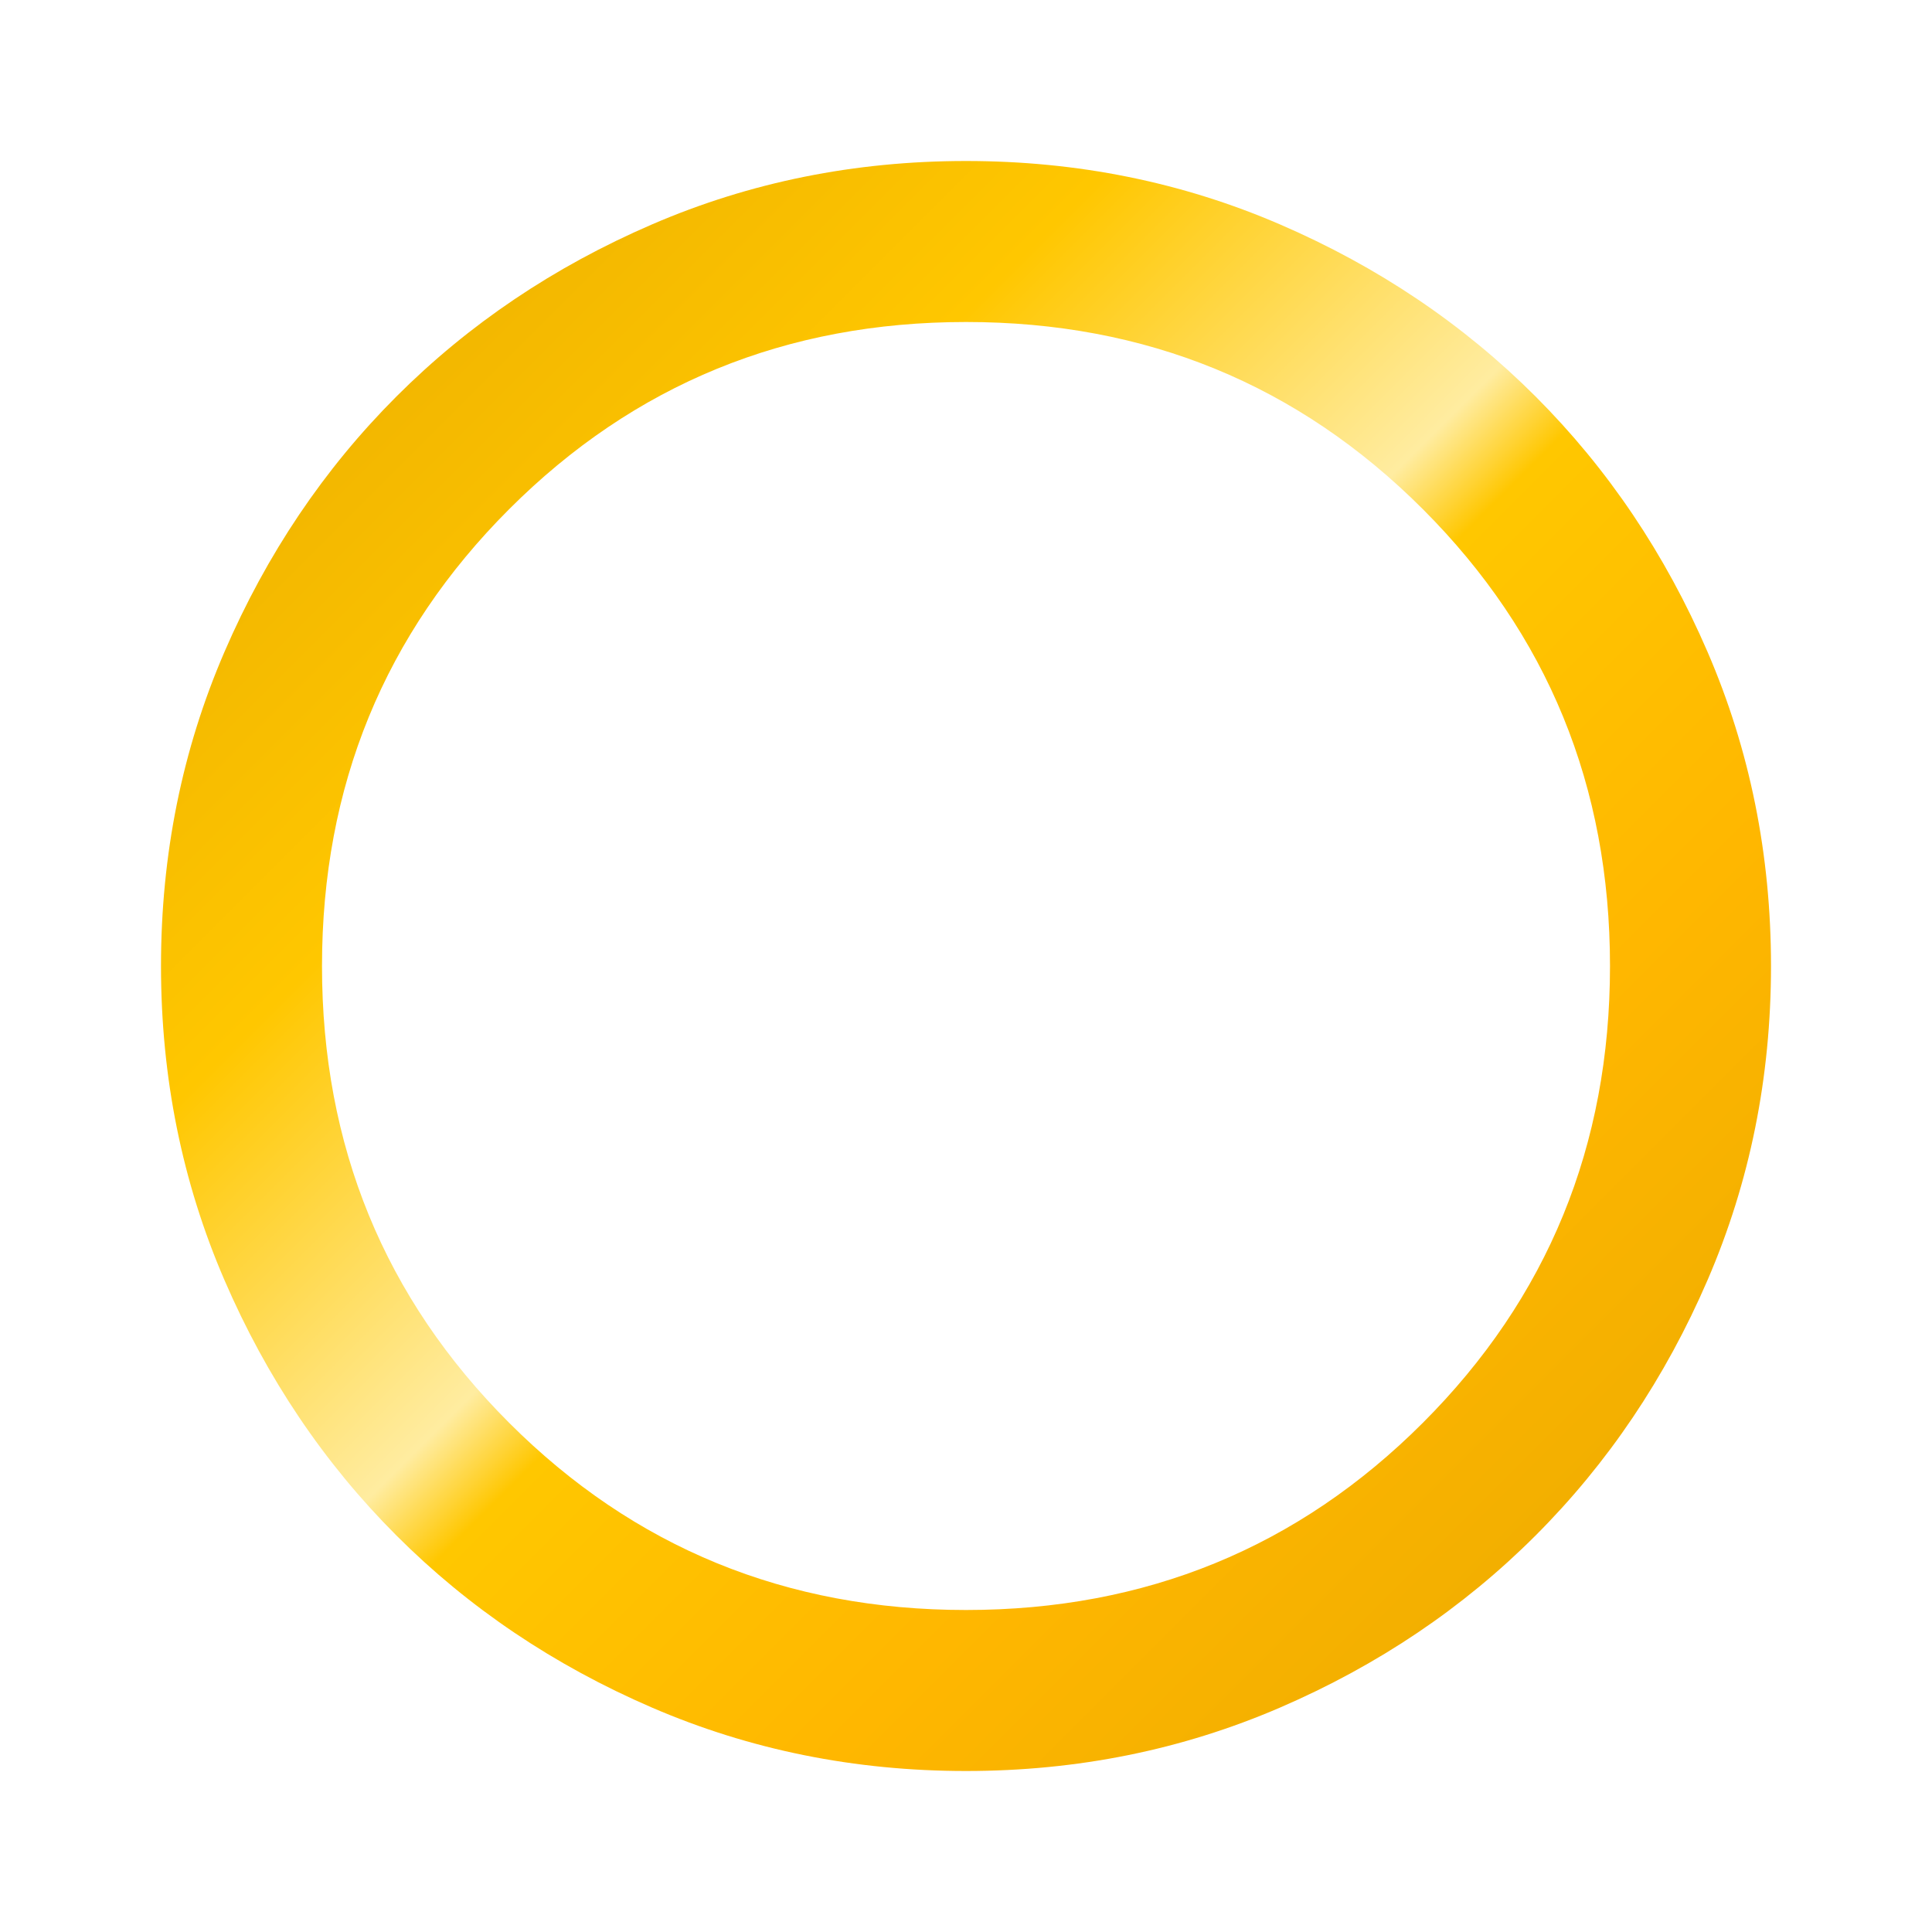
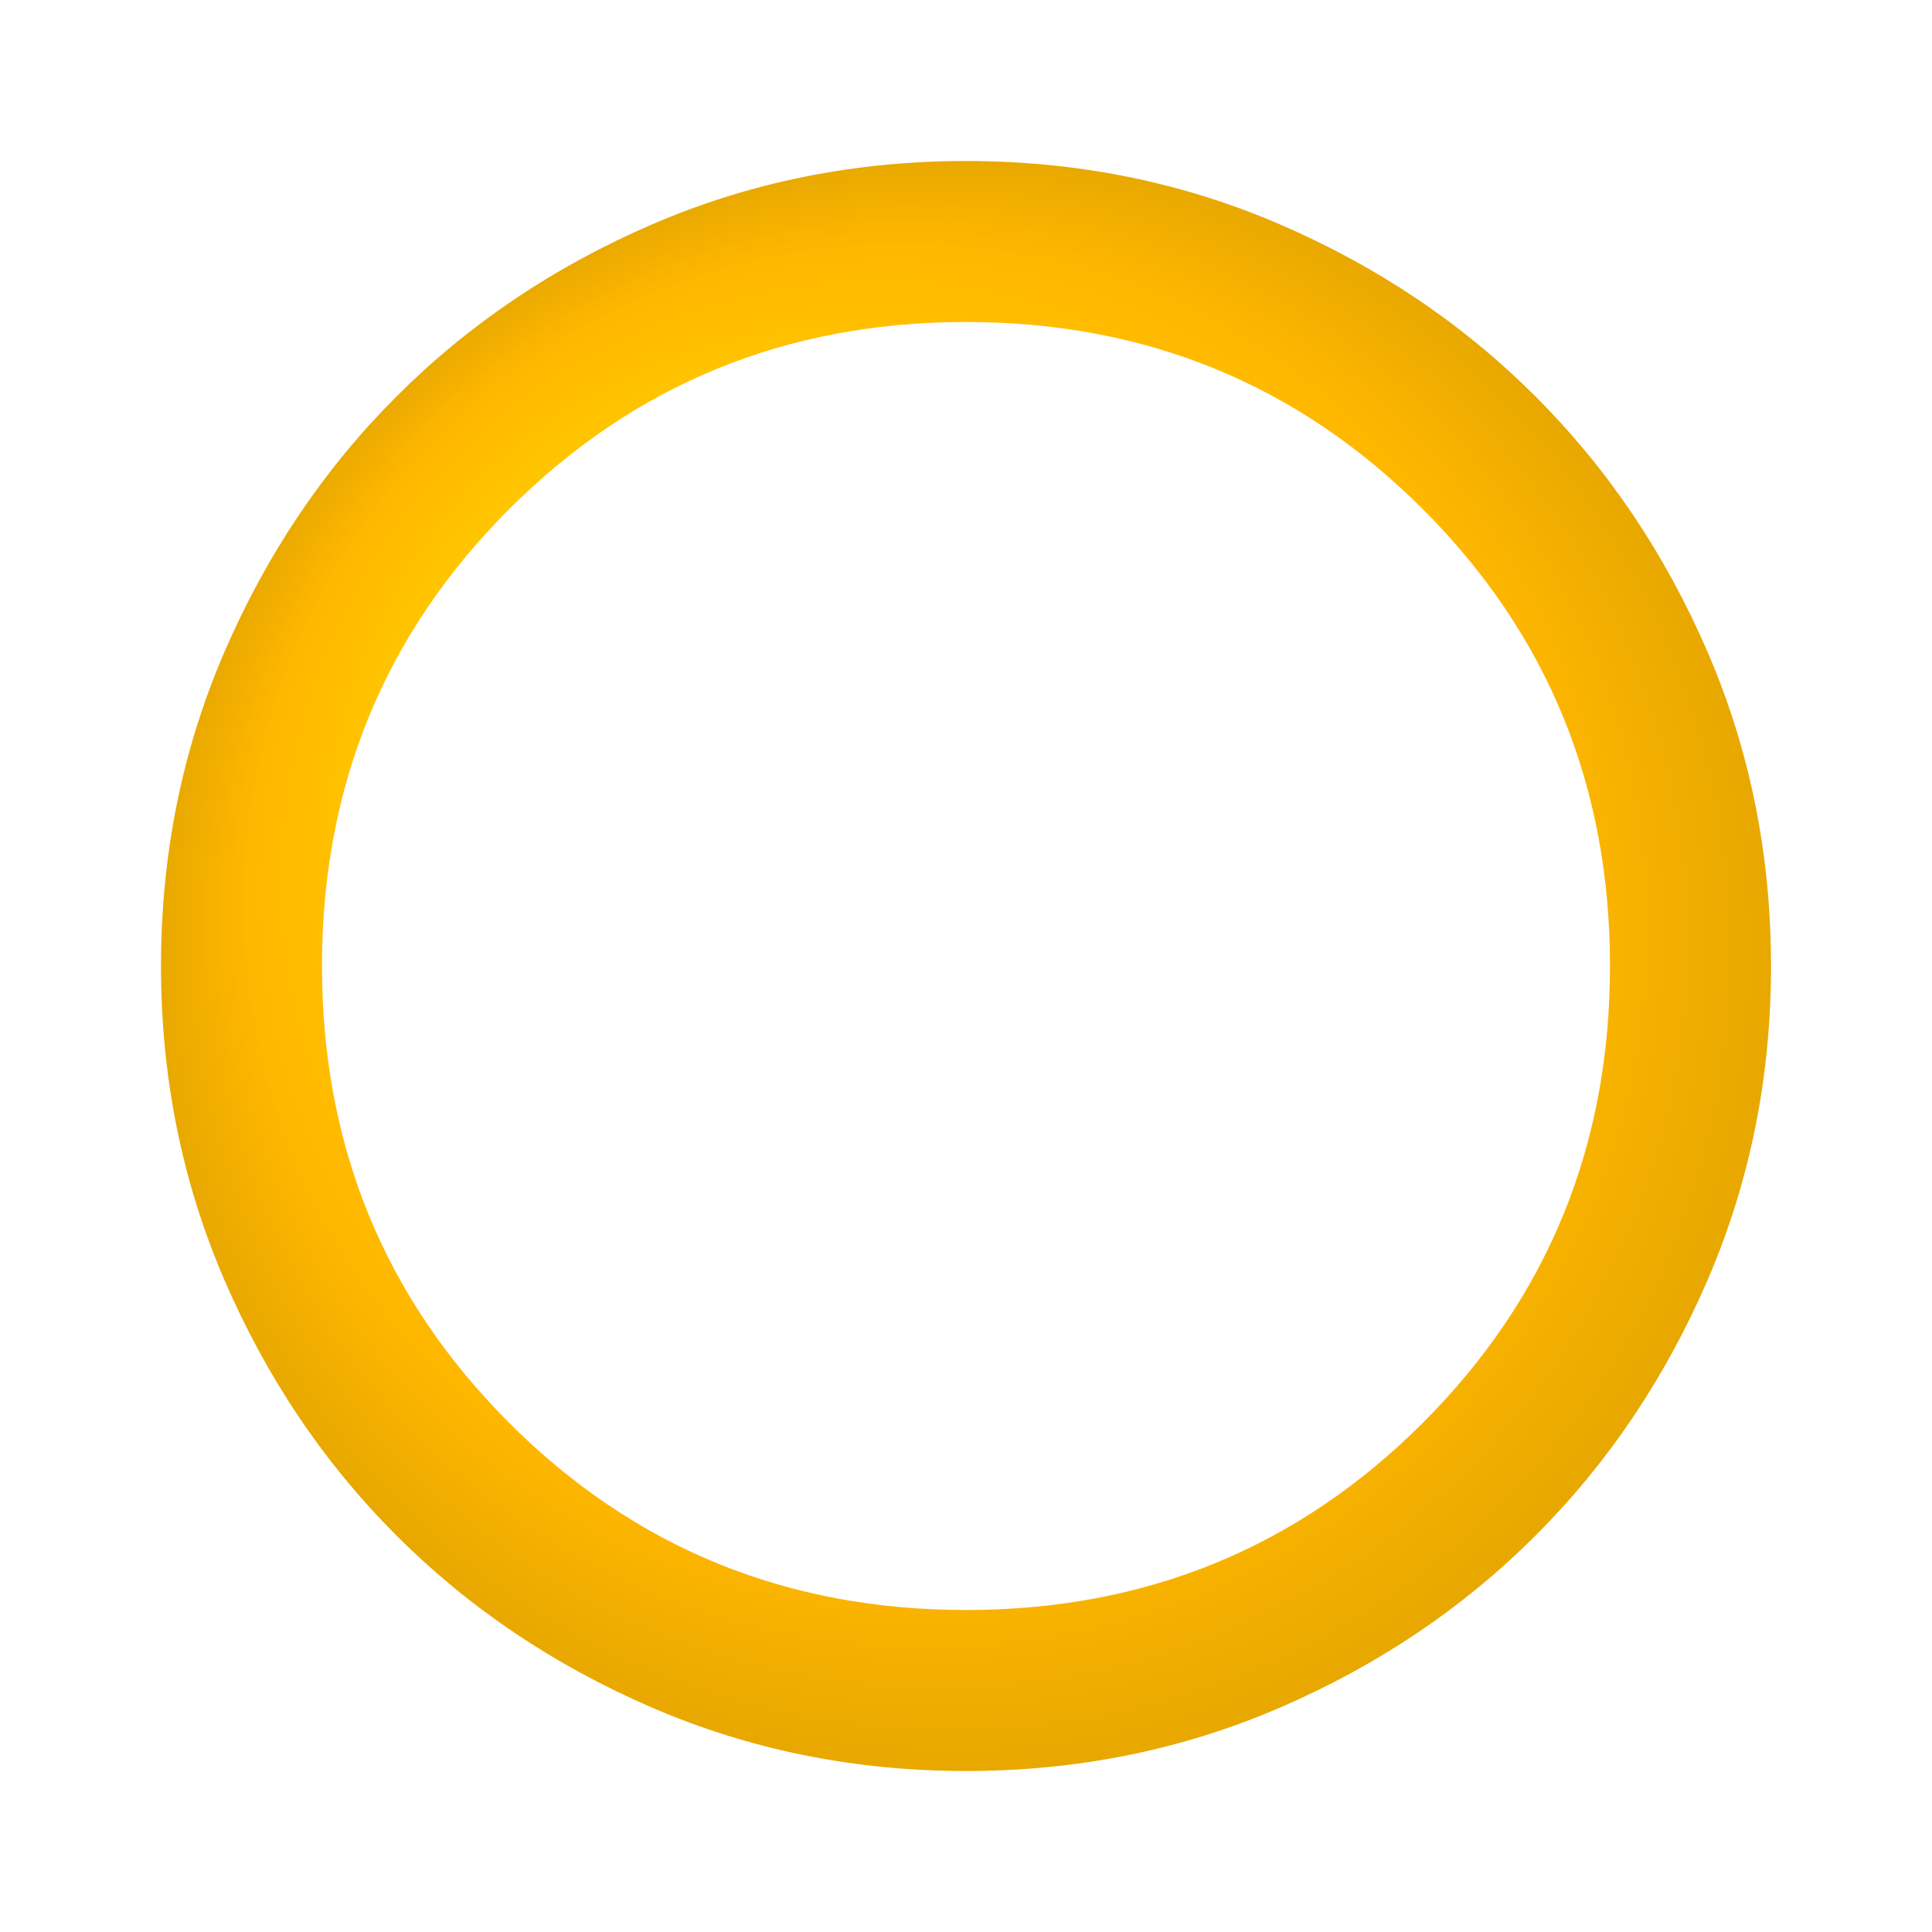
<svg xmlns="http://www.w3.org/2000/svg" height="24px" viewBox="0 -960 960 960" width="24px">
  <defs>
-     <linearGradient id="gradOroMetalico" x1="0%" y1="0%" x2="100%" y2="100%">
-       <stop offset="0%" stop-color="#E6A700" />
-       <stop offset="30%" stop-color="#FFC700" />
-       <stop offset="48%" stop-color="#FFECA0" />
-       <stop offset="52%" stop-color="#FFC700" />
-       <stop offset="70%" stop-color="#FFB700" />
+     <radialGradient id="gradOroMetalicoRadial" cx="50%" cy="50%" r="50%" fx="30%" fy="30%">
+       <stop offset="0%" stop-color="#FFF1B8" />
+       <stop offset="20%" stop-color="#FFD966" />
+       <stop offset="50%" stop-color="#FFC700" />
+       <stop offset="80%" stop-color="#FFB700" />
      <stop offset="100%" stop-color="#E6A700" />
-     </linearGradient>
+     </radialGradient>
  </defs>
-   <path fill="url(#gradOroMetalico)" d="M480-80q-83 0-156-31.5T197-197q-54-54-85.5-127T80-480q0-83 31.5-156T197-763q54-54 127-85.5T480-880q83 0 156 31.5T763-763q54 54 85.5 127T880-480q0 83-31.5 156T763-197q-54 54-127 85.5T480-80Zm0-80q134 0 227-93t93-227q0-134-93-227t-227-93q-134 0-227 93t-93 227q0 134 93 227t227 93Zm0-320Z" />
+   <path fill="url(#gradOroMetalicoRadial)" d="M480-80q-83 0-156-31.5T197-197q-54-54-85.5-127T80-480q0-83 31.5-156T197-763q54-54 127-85.5T480-880q83 0 156 31.5T763-763q54 54 85.5 127T880-480q0 83-31.5 156T763-197q-54 54-127 85.5T480-80Zm0-80q134 0 227-93t93-227q0-134-93-227t-227-93q-134 0-227 93t-93 227q0 134 93 227t227 93Zm0-320Z" />
</svg>
